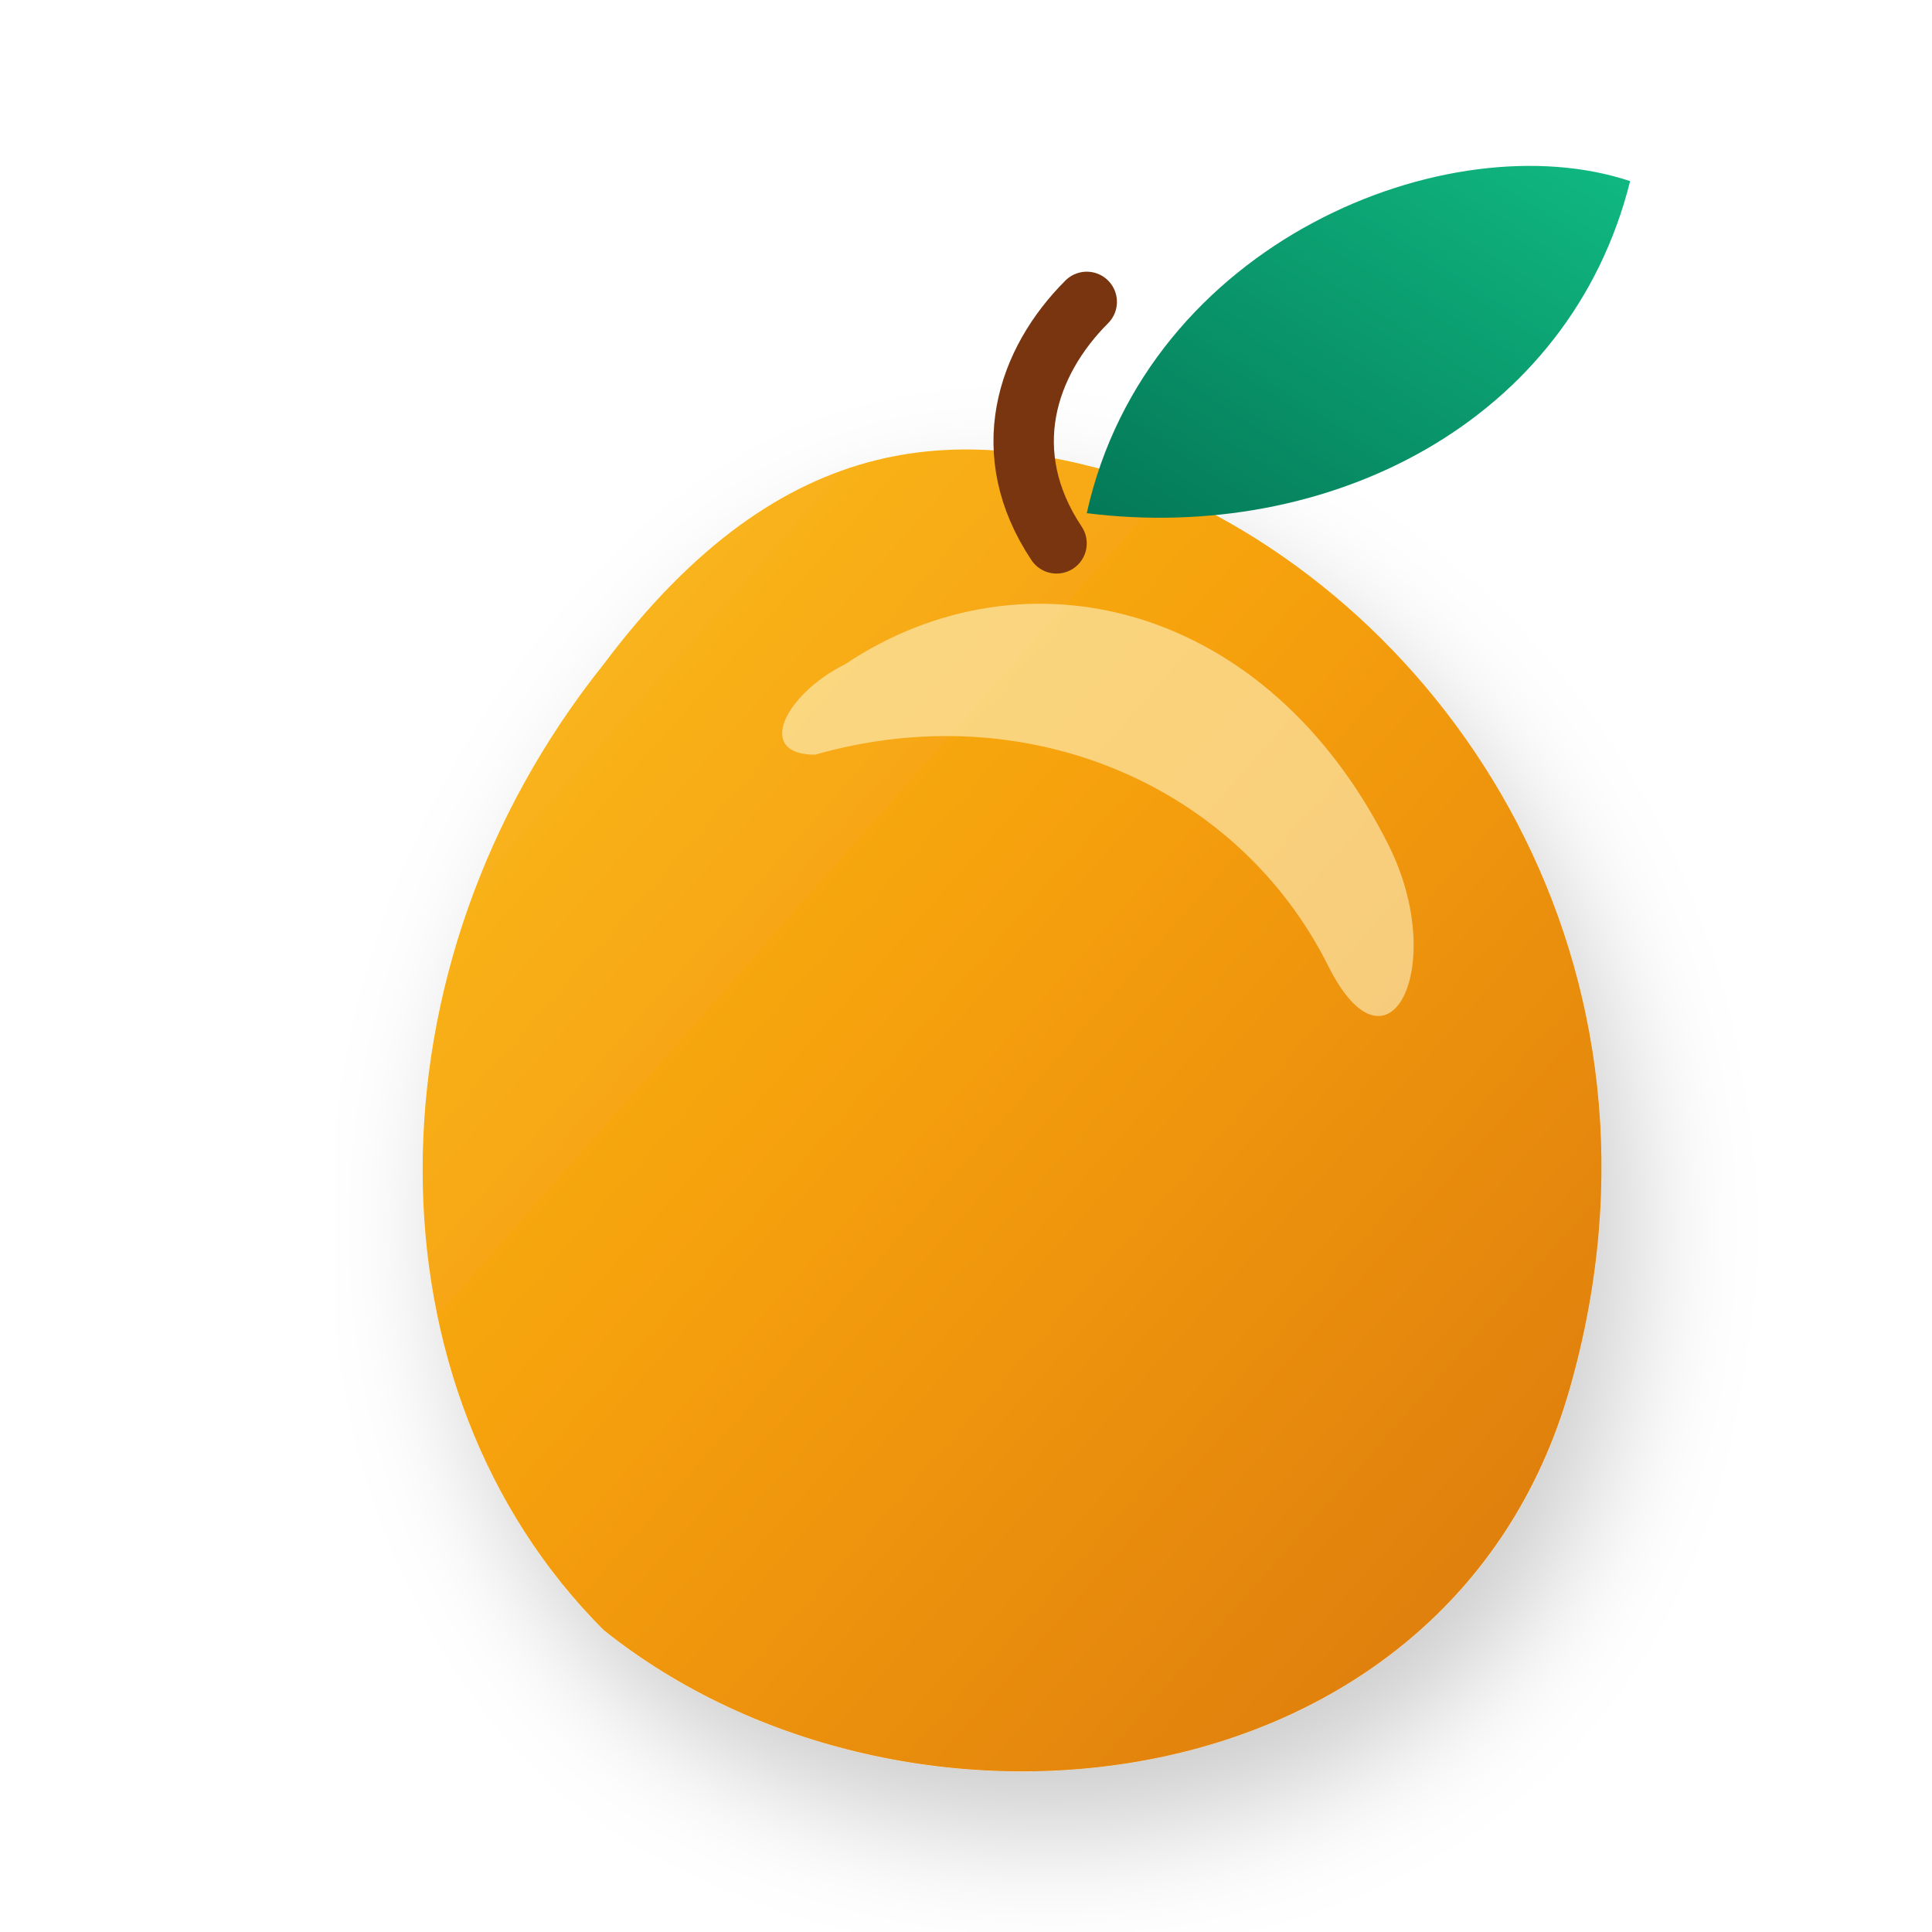
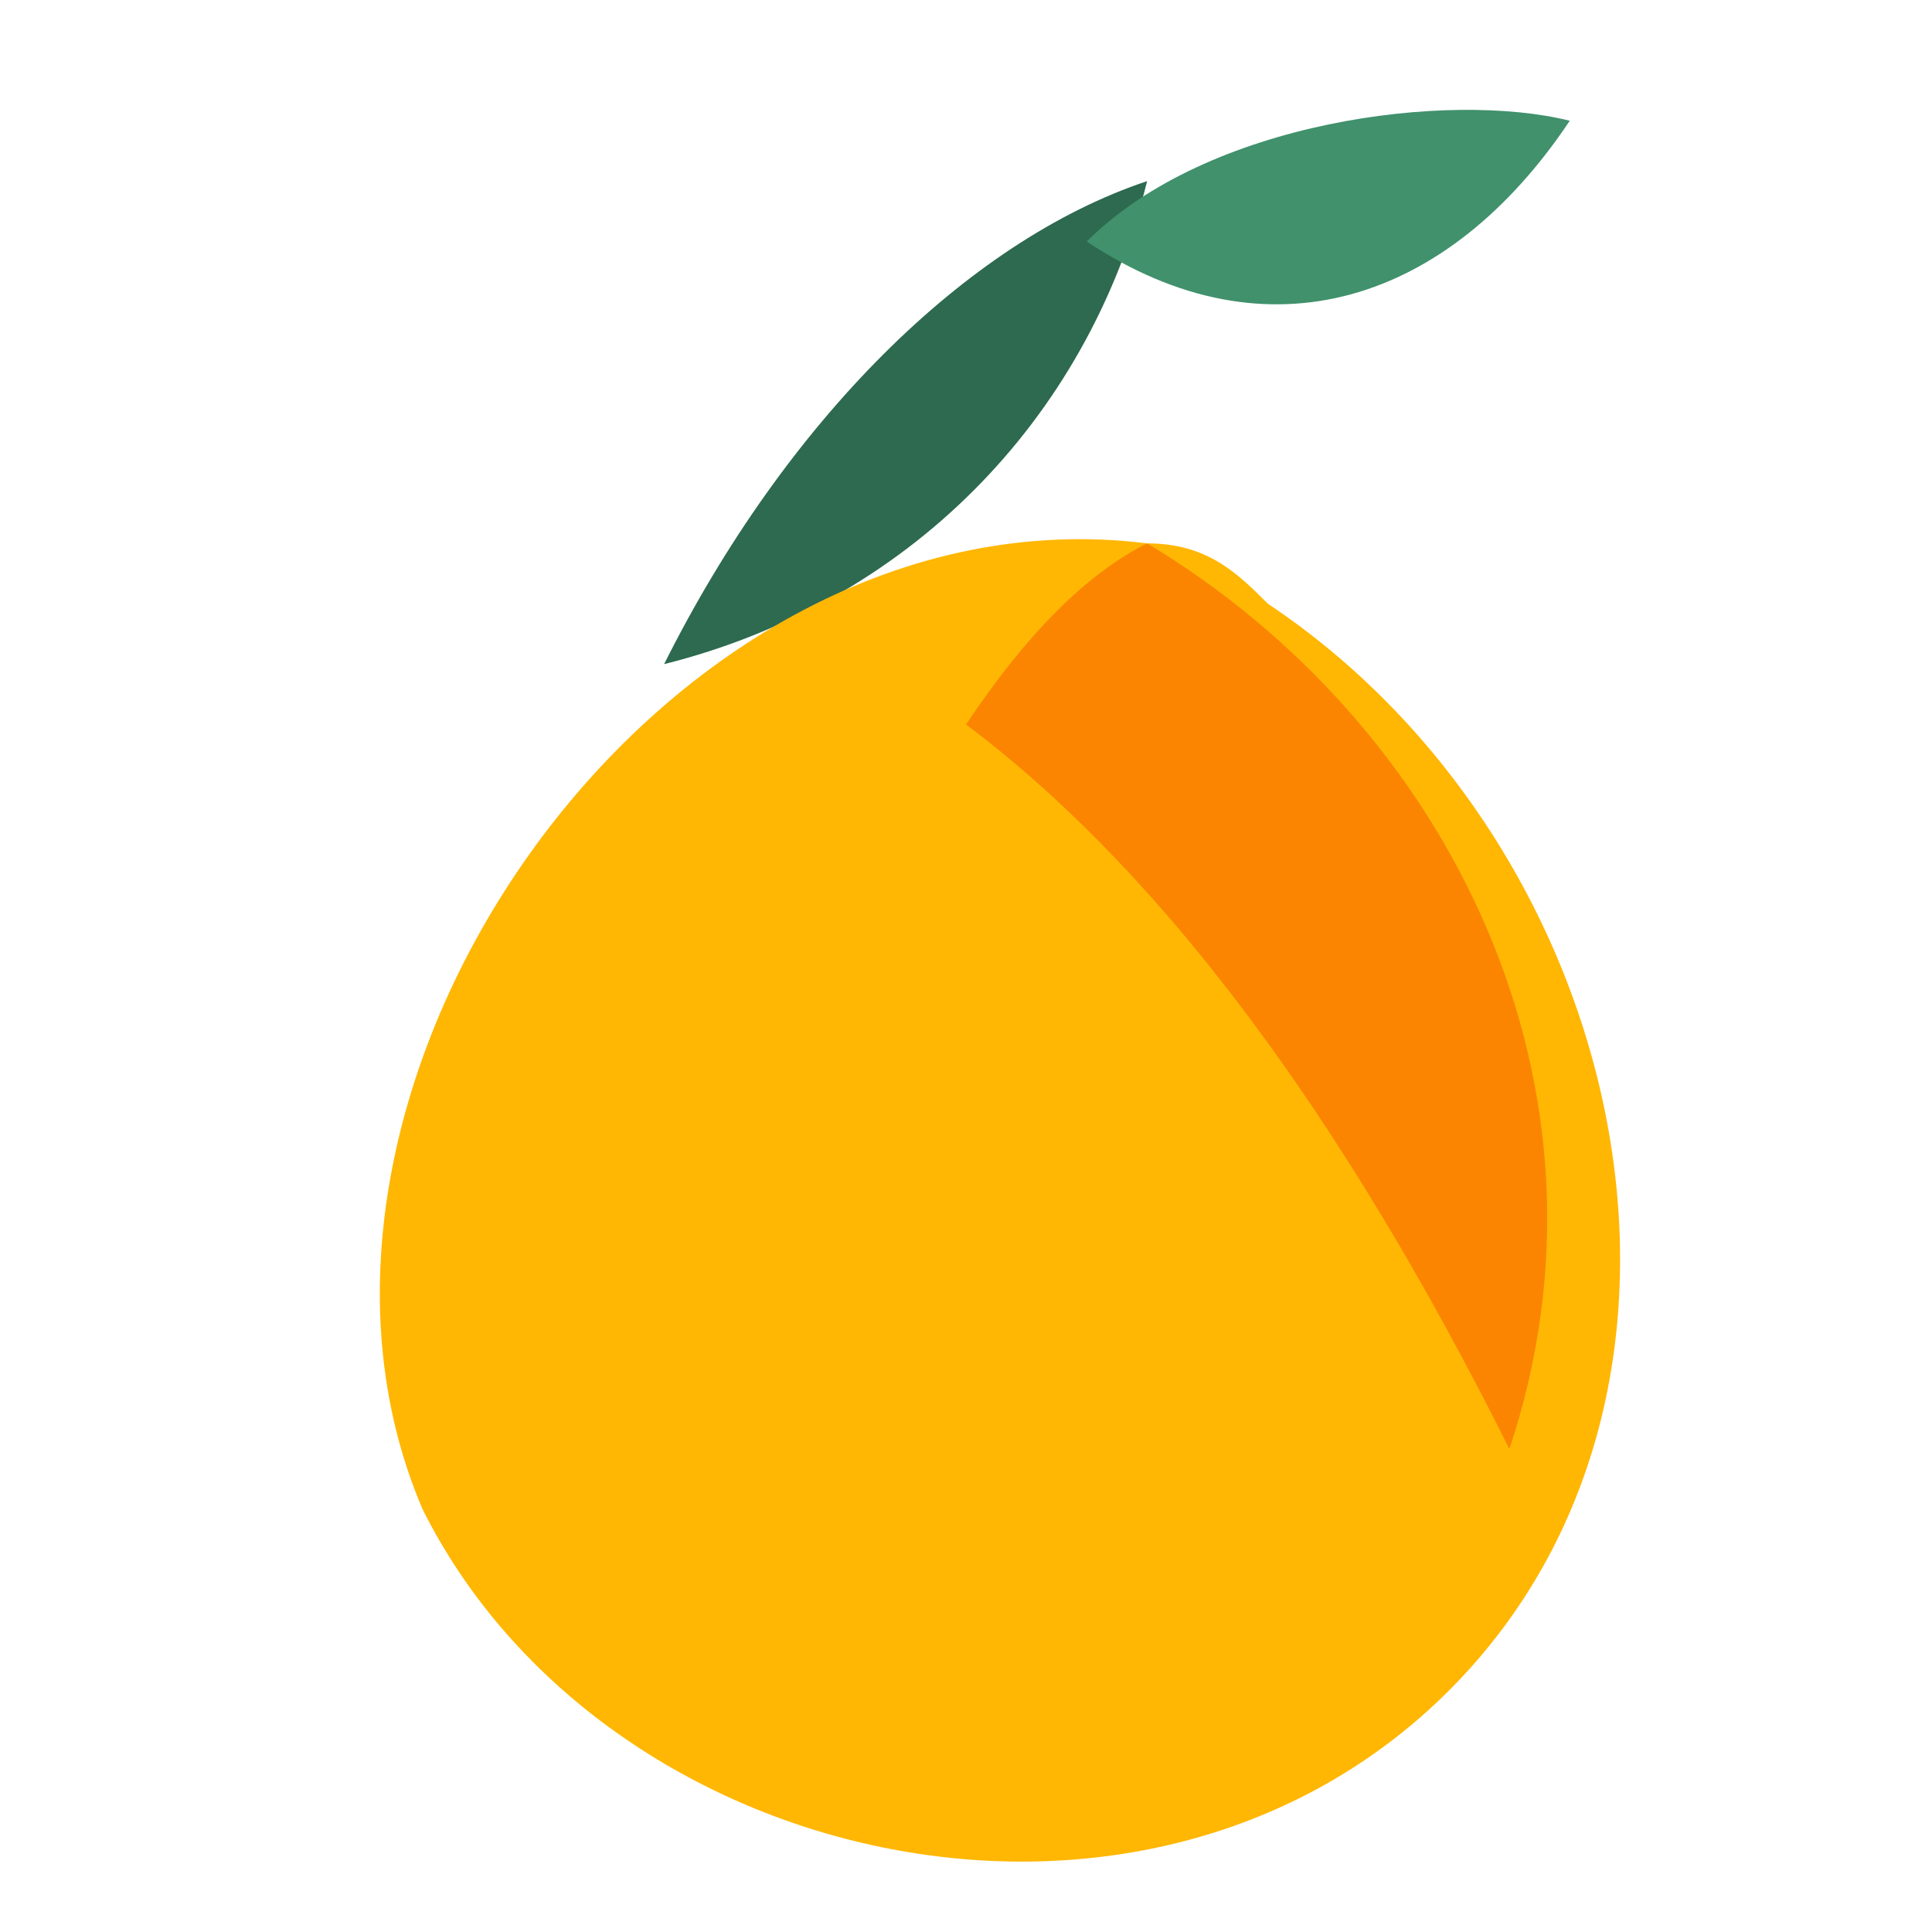
- <svg xmlns="http://www.w3.org/2000/svg" viewBox="0 0 64 64" width="64" height="64">
-   <defs>
-     <linearGradient id="mangoGrad" x1="0%" y1="0%" x2="100%" y2="100%">
-       <stop offset="0%" stop-color="#FBBF24" />
-       <stop offset="45%" stop-color="#F59E0B" />
-       <stop offset="100%" stop-color="#D97706" />
-     </linearGradient>
-     <linearGradient id="leafGrad" x1="0%" y1="100%" x2="100%" y2="0%">
-       <stop offset="0%" stop-color="#047857" />
-       <stop offset="100%" stop-color="#10B981" />
-     </linearGradient>
-     <filter id="shadow" x="-10%" y="-10%" width="130%" height="130%">
-       <feDropShadow dx="1" dy="2" stdDeviation="2" flood-color="#000" flood-opacity="0.2" />
-     </filter>
-   </defs>
-   <path d="M38 16 C48 20, 56 32, 52 46 C48 60, 30 62, 20 54 C12 46, 12 32, 20 22 C26 14, 32 14, 38 16 Z" fill="url(#mangoGrad)" filter="url(#shadow)" />
-   <path d="M28 22 C34 18, 42 20, 46 28 C48 32, 46 36, 44 32 C41 26, 34 23, 27 25 C25 25, 26 23, 28 22 Z" fill="#FEF3C7" opacity="0.6" />
-   <path d="M36 17 C38 8, 48 4, 54 6 C52 14, 44 18, 36 17 Z" fill="url(#leafGrad)" />
-   <path d="M35 18 C33 15, 34 12, 36 10" stroke="#78350F" stroke-width="2" stroke-linecap="round" fill="none" />
+ <svg xmlns="http://www.w3.org/2000/svg" viewBox="0 0 64 64">
+   <path d="M38 6 C36 14 30 20 22 22 C26 14 32 8 38 6 Z" fill="#2d6a4f" />
+   <path d="M36 8 C40 4 48 3 52 4 C48 10 42 12 36 8 Z" fill="#40916c" />
+   <path d="M42 20 C54 28 58 46 48 56 C38 66 20 62 14 50 C8 36 22 16 38 18 C40 18 41 19 42 20 Z" fill="#ffb703" />
+   <path d="M38 18 C48 24 54 36 50 48 C46 40 40 30 32 24 C34 21 36 19 38 18 Z" fill="#fb8500" />
</svg>
